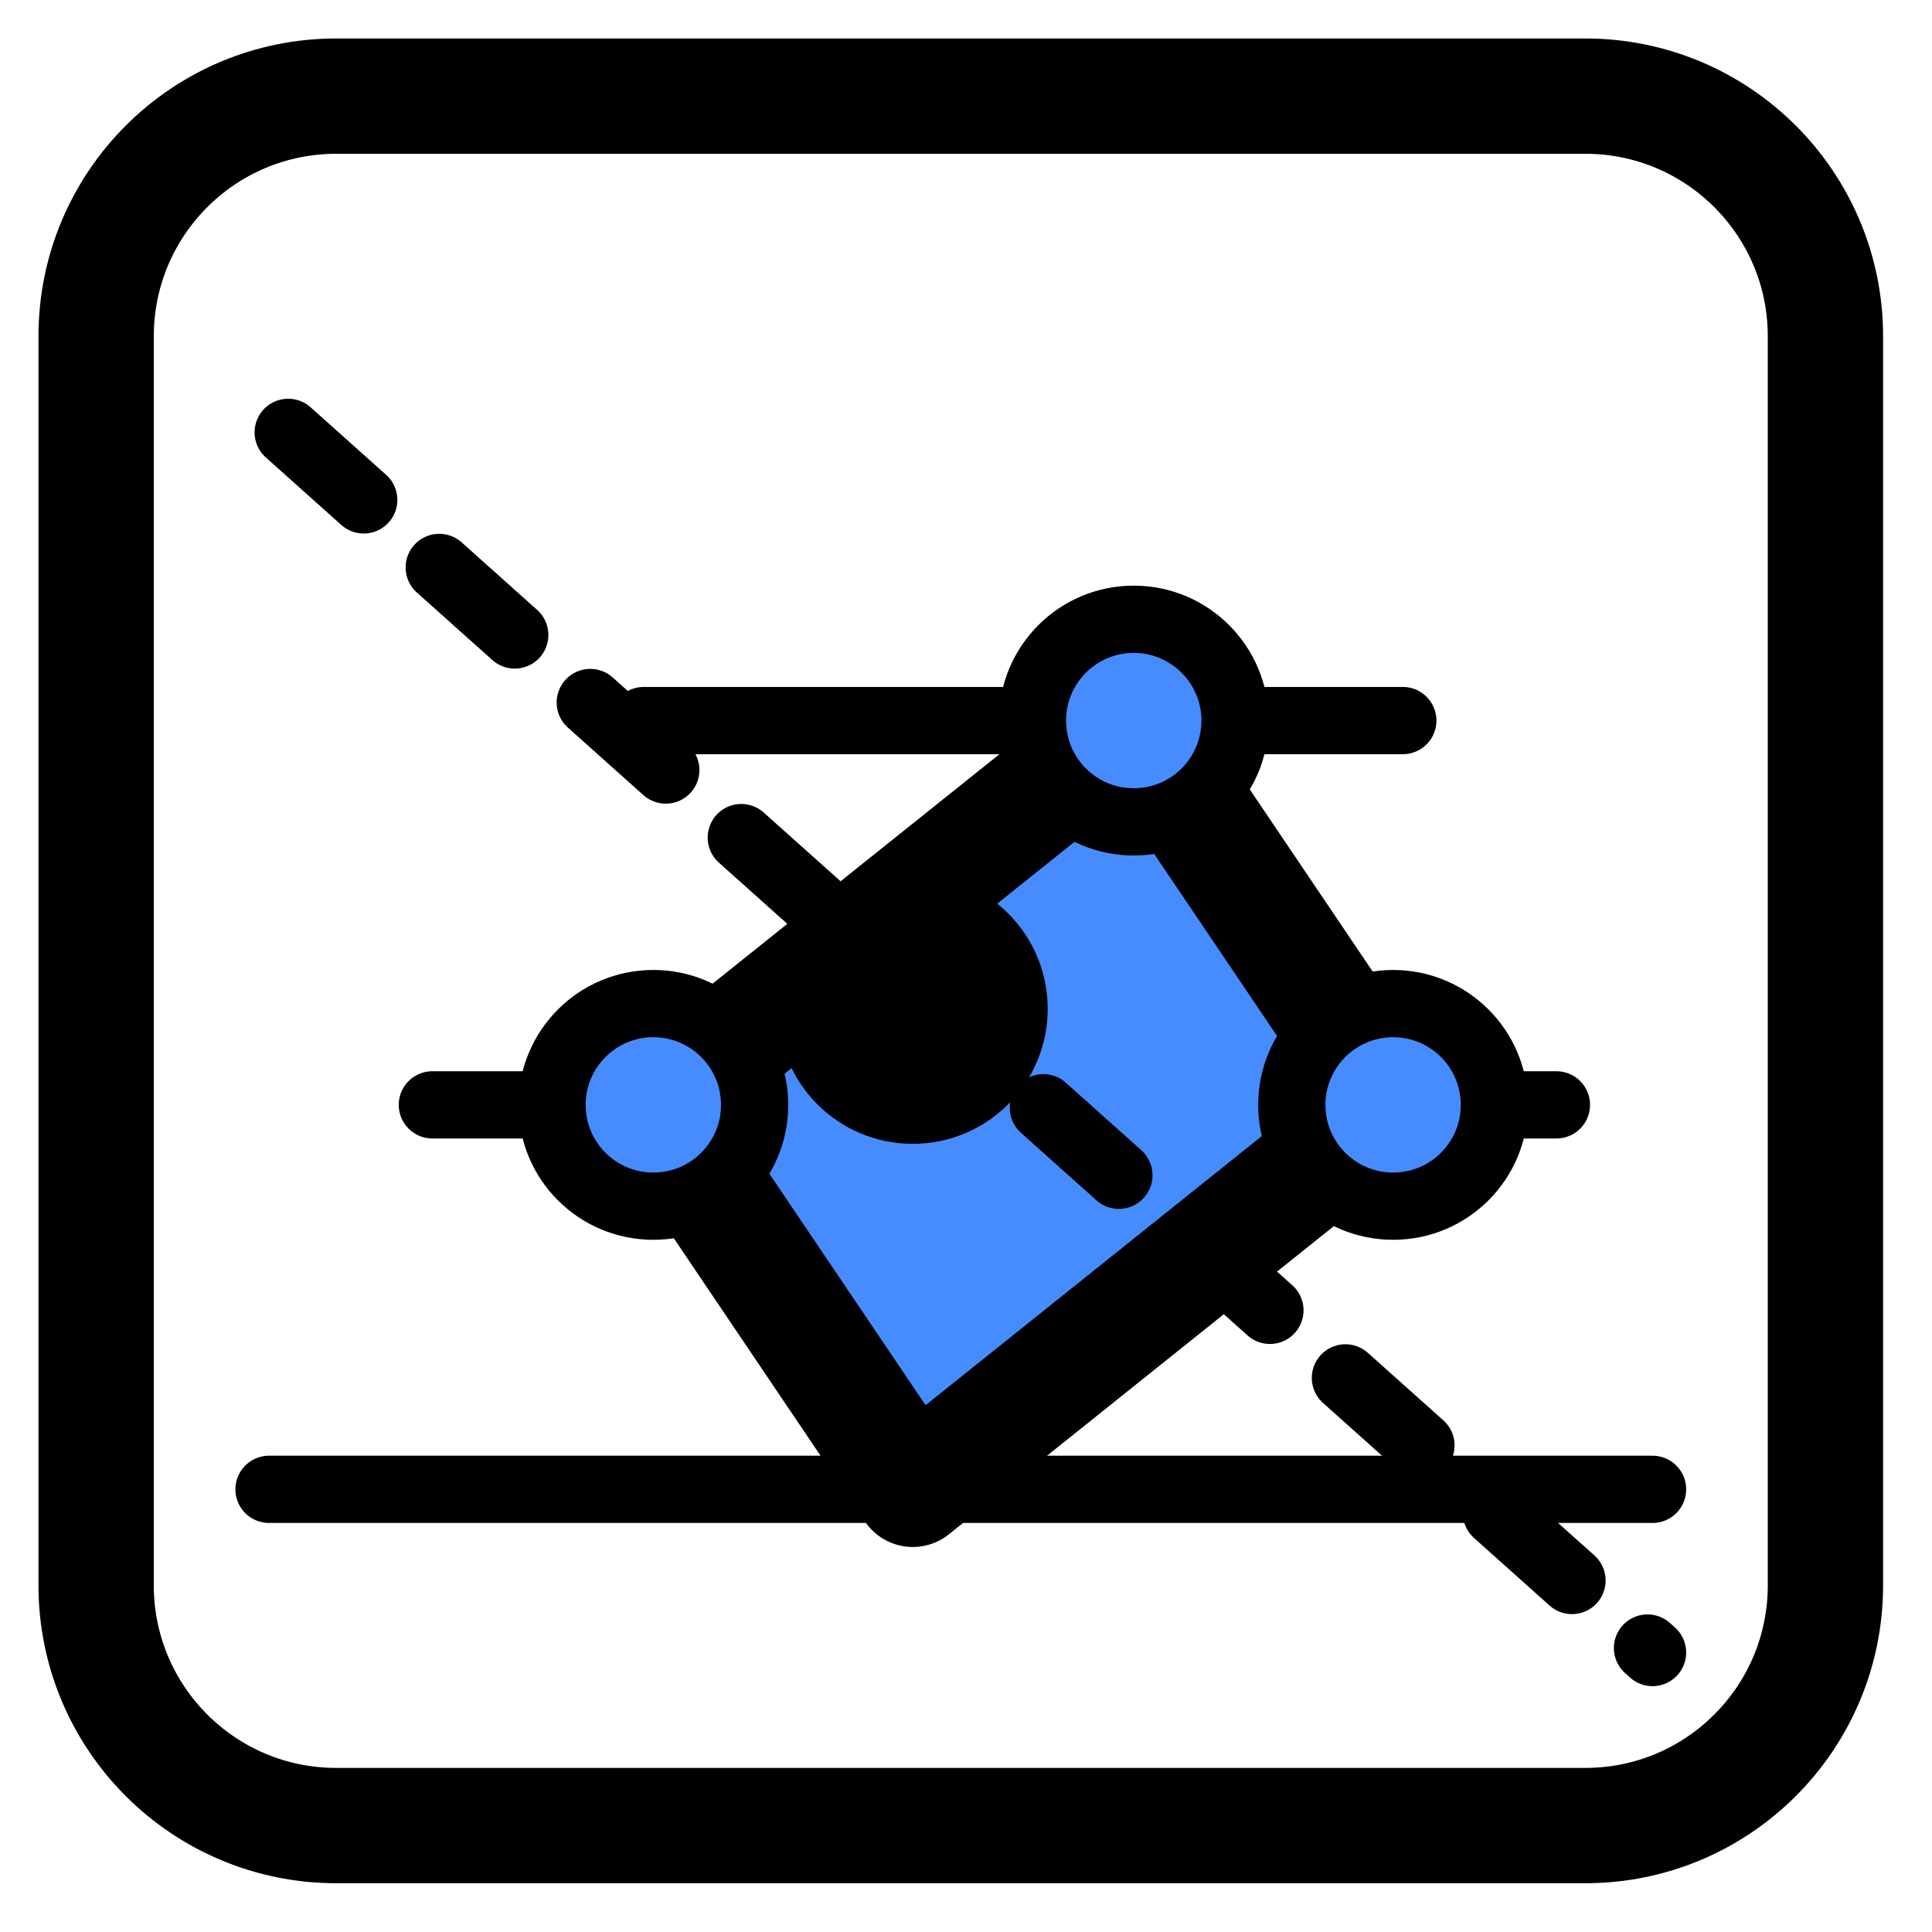
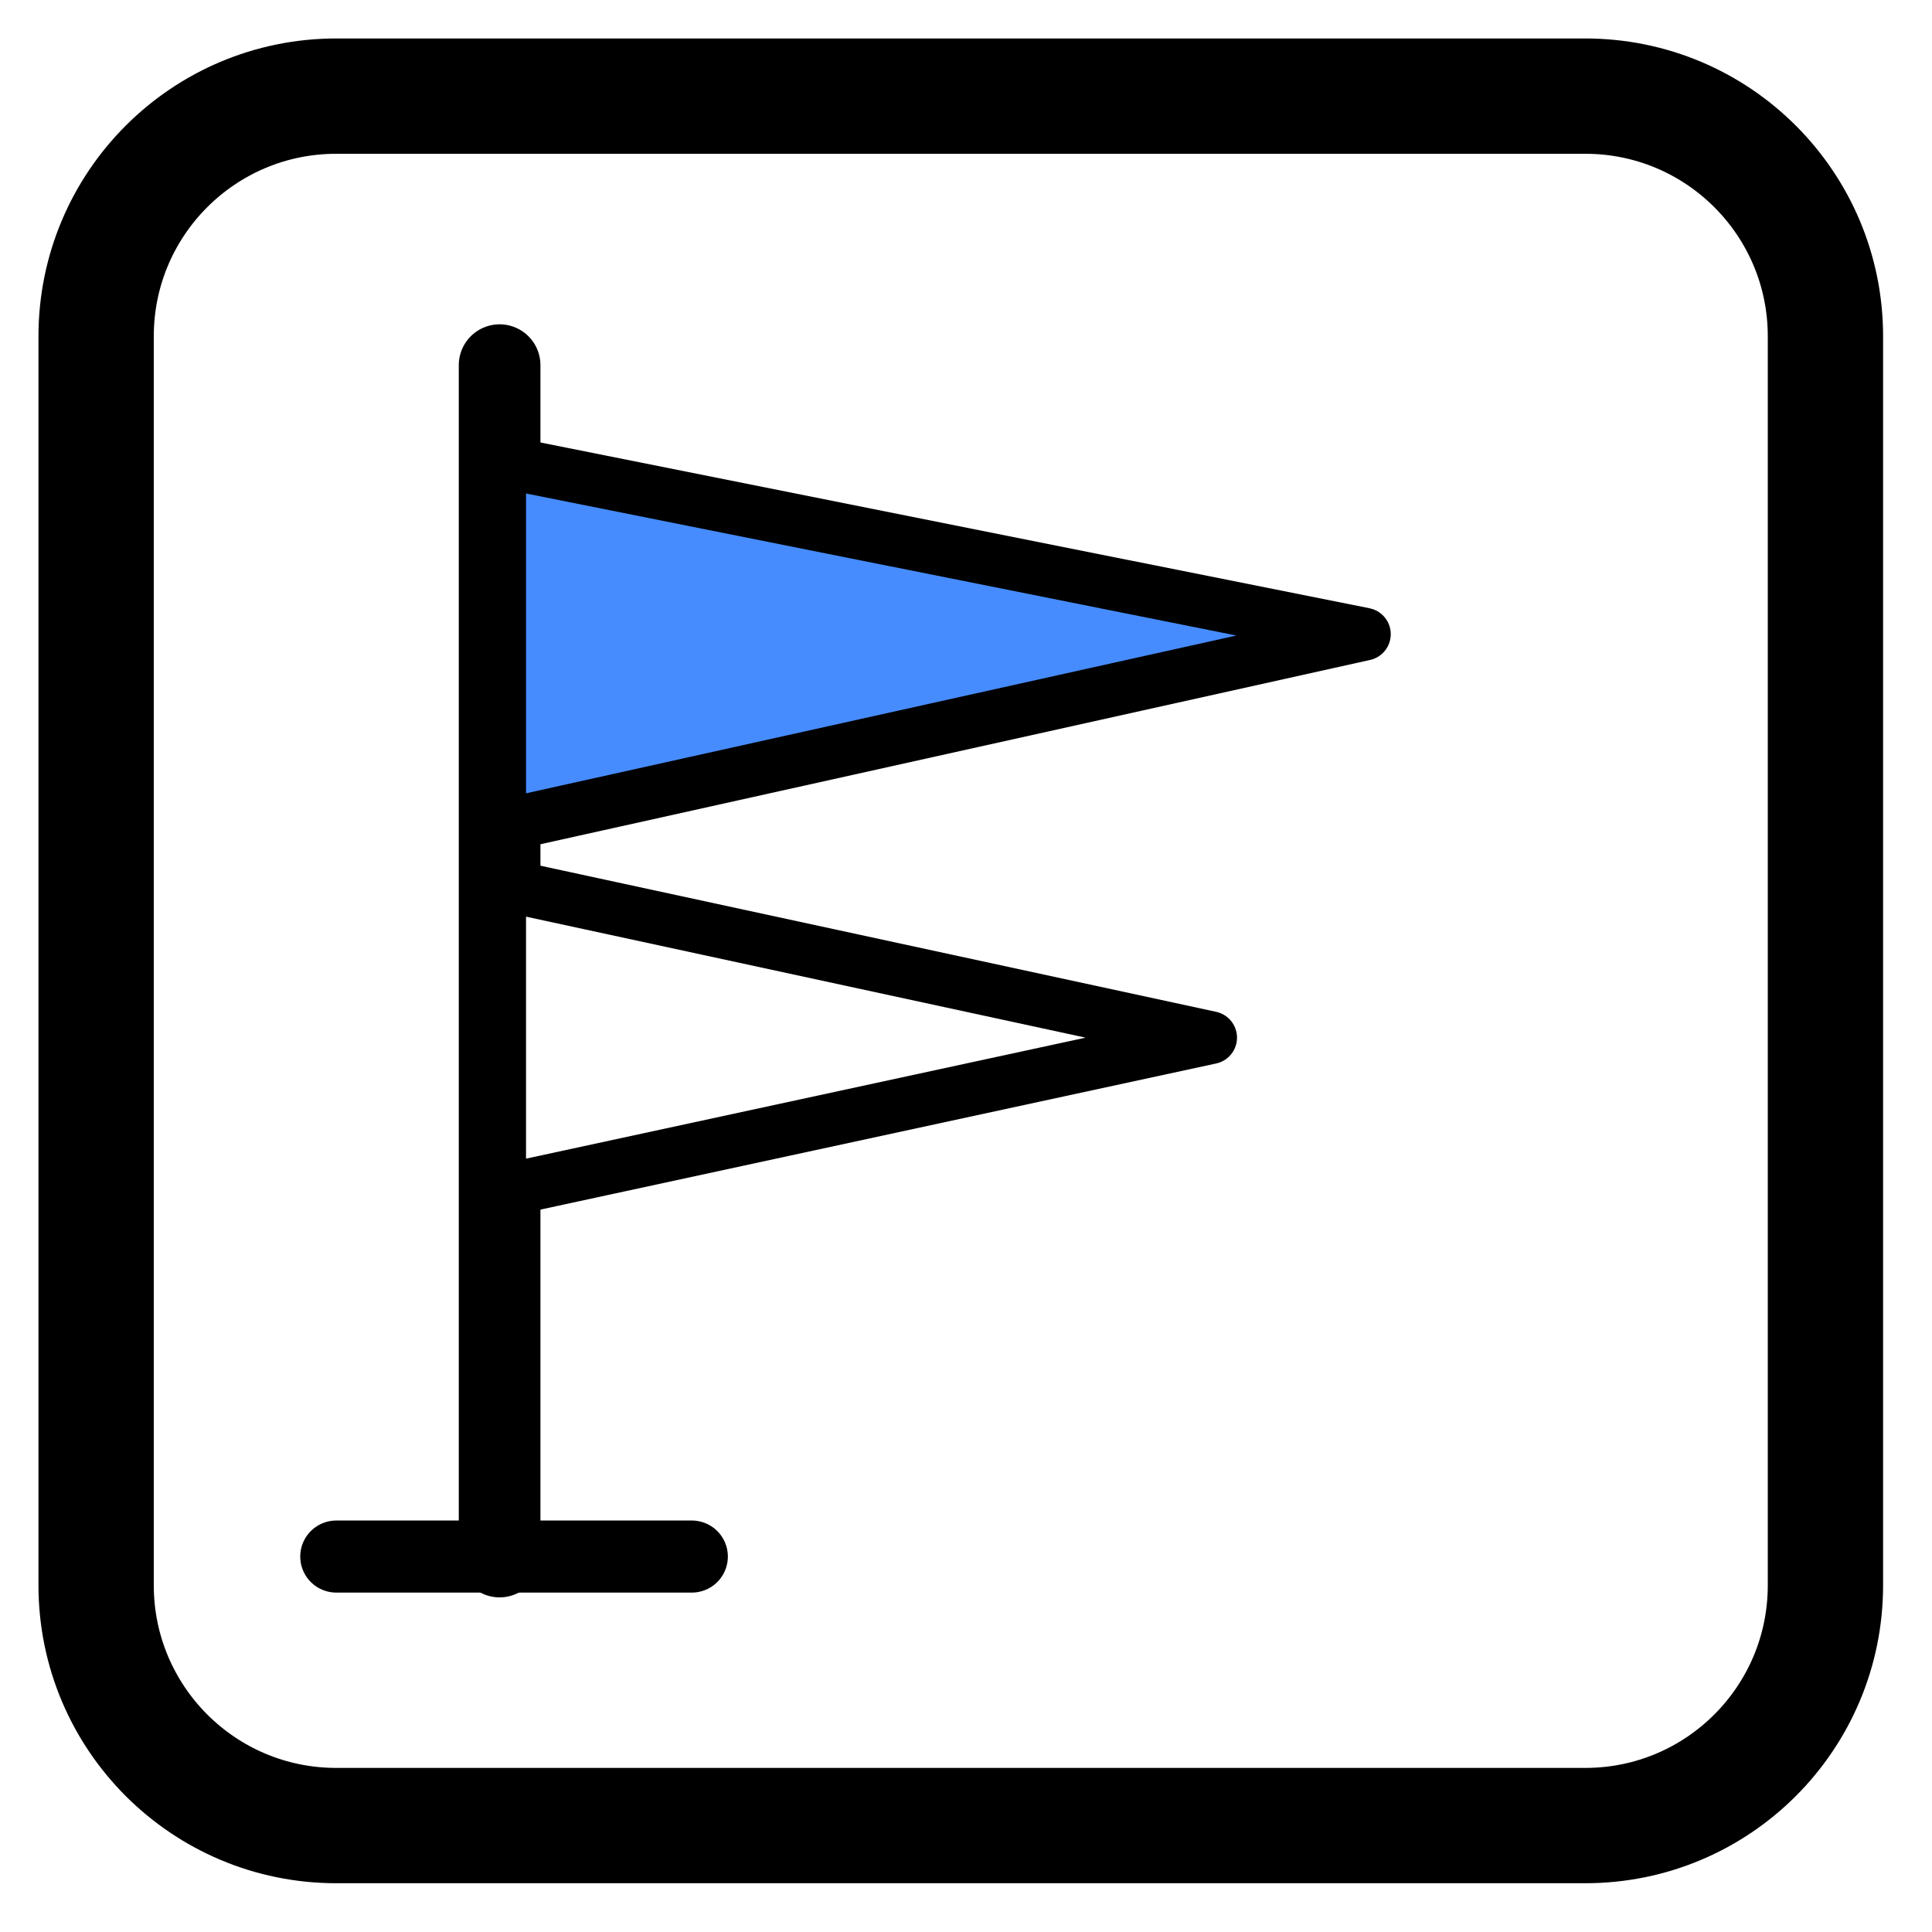
<svg xmlns="http://www.w3.org/2000/svg" width="56.693" height="56.693" viewBox="0 0 56.693 56.693">
  <path fill="none" stroke-width="3.402" stroke-linecap="round" stroke-linejoin="round" stroke="rgb(0%, 0%, 0%)" stroke-opacity="1" stroke-miterlimit="10" d="M -25.51 -18.424 L -25.51 18.426 C -25.51 22.338 -22.341 25.511 -18.425 25.511 L 18.425 25.511 C 22.341 25.511 25.51 22.338 25.51 18.426 L 25.51 -18.424 C 25.51 -22.34 22.341 -25.513 18.425 -25.513 L -18.425 -25.513 C -22.341 -25.513 -25.51 -22.34 -25.51 -18.424 Z M -25.51 -18.424 " transform="matrix(0.994614, 0, 0, -0.994614, 28.19333, 28.19432)" />
-   <path fill="none" stroke-width="1.984" stroke-linecap="round" stroke-linejoin="round" stroke="rgb(0%, 0%, 0%)" stroke-opacity="1" stroke-miterlimit="10" d="M -20.409 -15.593 L 20.409 -15.593 " transform="matrix(0.994614, 0, 0, -0.994614, 28.19333, 28.19432)" />
-   <path fill="none" stroke-width="1.984" stroke-linecap="round" stroke-linejoin="round" stroke="rgb(0%, 0%, 0%)" stroke-opacity="1" stroke-miterlimit="10" d="M -15.59 -4.25 L 17.573 -4.25 " transform="matrix(0.994614, 0, 0, -0.994614, 28.19333, 28.19432)" />
-   <path fill="none" stroke-width="1.984" stroke-linecap="round" stroke-linejoin="round" stroke="rgb(0%, 0%, 0%)" stroke-opacity="1" stroke-miterlimit="10" d="M -9.353 7.088 L 13.041 7.088 " transform="matrix(0.994614, 0, 0, -0.994614, 28.19333, 28.19432)" />
-   <path fill-rule="nonzero" fill="rgb(27.451%, 54.903%, 100%)" fill-opacity="1" stroke-width="3.402" stroke-linecap="round" stroke-linejoin="round" stroke="rgb(0%, 0%, 0%)" stroke-opacity="1" stroke-miterlimit="10" d="M -1.416 -15.593 L 12.754 -4.25 L 5.104 7.088 L -9.07 -4.25 Z M -1.416 -15.593 " transform="matrix(0.994614, 0, 0, -0.994614, 28.19333, 28.19432)" />
-   <path fill-rule="nonzero" fill="rgb(27.451%, 54.903%, 100%)" fill-opacity="1" stroke-width="1.984" stroke-linecap="round" stroke-linejoin="round" stroke="rgb(0%, 0%, 0%)" stroke-opacity="1" stroke-miterlimit="10" d="M -6.082 -4.25 C -6.082 -2.601 -7.421 -1.262 -9.07 -1.262 C -10.724 -1.262 -12.059 -2.601 -12.059 -4.25 C -12.059 -5.904 -10.724 -7.239 -9.07 -7.239 C -7.421 -7.239 -6.082 -5.904 -6.082 -4.25 Z M -6.082 -4.25 " transform="matrix(0.994614, 0, 0, -0.994614, 28.19333, 28.19432)" />
-   <path fill-rule="nonzero" fill="rgb(27.451%, 54.903%, 100%)" fill-opacity="1" stroke-width="1.984" stroke-linecap="round" stroke-linejoin="round" stroke="rgb(0%, 0%, 0%)" stroke-opacity="1" stroke-miterlimit="10" d="M 15.743 -4.25 C 15.743 -2.601 14.408 -1.262 12.754 -1.262 C 11.105 -1.262 9.766 -2.601 9.766 -4.25 C 9.766 -5.904 11.105 -7.239 12.754 -7.239 C 14.408 -7.239 15.743 -5.904 15.743 -4.25 Z M 15.743 -4.25 " transform="matrix(0.994614, 0, 0, -0.994614, 28.19333, 28.19432)" />
-   <path fill-rule="nonzero" fill="rgb(27.451%, 54.903%, 100%)" fill-opacity="1" stroke-width="1.984" stroke-linecap="round" stroke-linejoin="round" stroke="rgb(0%, 0%, 0%)" stroke-opacity="1" stroke-miterlimit="10" d="M 8.092 7.088 C 8.092 8.737 6.753 10.077 5.104 10.077 C 3.45 10.077 2.115 8.737 2.115 7.088 C 2.115 5.435 3.45 4.099 5.104 4.099 C 6.753 4.099 8.092 5.435 8.092 7.088 Z M 8.092 7.088 " transform="matrix(0.994614, 0, 0, -0.994614, 28.19333, 28.19432)" />
-   <path fill="none" stroke-width="1.984" stroke-linecap="round" stroke-linejoin="round" stroke="rgb(0%, 0%, 0%)" stroke-opacity="1" stroke-dasharray="2.989 2.989" stroke-miterlimit="10" d="M -19.843 15.591 L 20.409 -20.408 " transform="matrix(0.994614, 0, 0, -0.994614, 28.19333, 28.19432)" />
-   <path fill-rule="nonzero" fill="rgb(0%, 0%, 0%)" fill-opacity="1" stroke-width="1.984" stroke-linecap="round" stroke-linejoin="round" stroke="rgb(0%, 0%, 0%)" stroke-opacity="1" stroke-miterlimit="10" d="M 1.573 -1.419 C 1.573 0.235 0.234 1.57 -1.416 1.57 C -3.069 1.57 -4.405 0.235 -4.405 -1.419 C -4.405 -3.068 -3.069 -4.408 -1.416 -4.408 C 0.234 -4.408 1.573 -3.068 1.573 -1.419 Z M 1.573 -1.419 " transform="matrix(0.994614, 0, 0, -0.994614, 28.19333, 28.19432)" />
+   <path fill="none" stroke-width="2.409" stroke-linecap="round" stroke-linejoin="round" stroke="rgb(0%, 0%, 0%)" stroke-opacity="1" stroke-miterlimit="10" d="M -13.606 -17.576 L -13.606 17.574 " transform="matrix(0.994614, 0, 0, -0.994614, 28.19333, 28.19432)" />
+   <path fill-rule="nonzero" fill="rgb(27.451%, 54.903%, 100%)" fill-opacity="1" stroke-width="1.559" stroke-linecap="round" stroke-linejoin="round" stroke="rgb(0%, 0%, 0%)" stroke-opacity="1" stroke-miterlimit="10" d="M -13.606 14.739 L 11.906 9.637 L -13.606 3.97 Z M -13.606 14.739 " transform="matrix(0.994614, 0, 0, -0.994614, 28.19333, 28.19432)" />
+   <path fill-rule="nonzero" fill="rgb(100%, 100%, 100%)" fill-opacity="1" stroke-width="1.559" stroke-linecap="round" stroke-linejoin="round" stroke="rgb(0%, 0%, 0%)" stroke-opacity="1" stroke-miterlimit="10" d="M -13.606 2.269 L 7.37 -2.267 L -13.606 -6.803 Z M -13.606 2.269 " transform="matrix(0.994614, 0, 0, -0.994614, 28.19333, 28.19432)" />
+   <path fill="none" stroke-width="2.126" stroke-linecap="round" stroke-linejoin="round" stroke="rgb(0%, 0%, 0%)" stroke-opacity="1" stroke-miterlimit="10" d="M -18.425 -17.576 L -7.935 -17.576 " transform="matrix(0.994614, 0, 0, -0.994614, 28.19333, 28.19432)" />
</svg>
